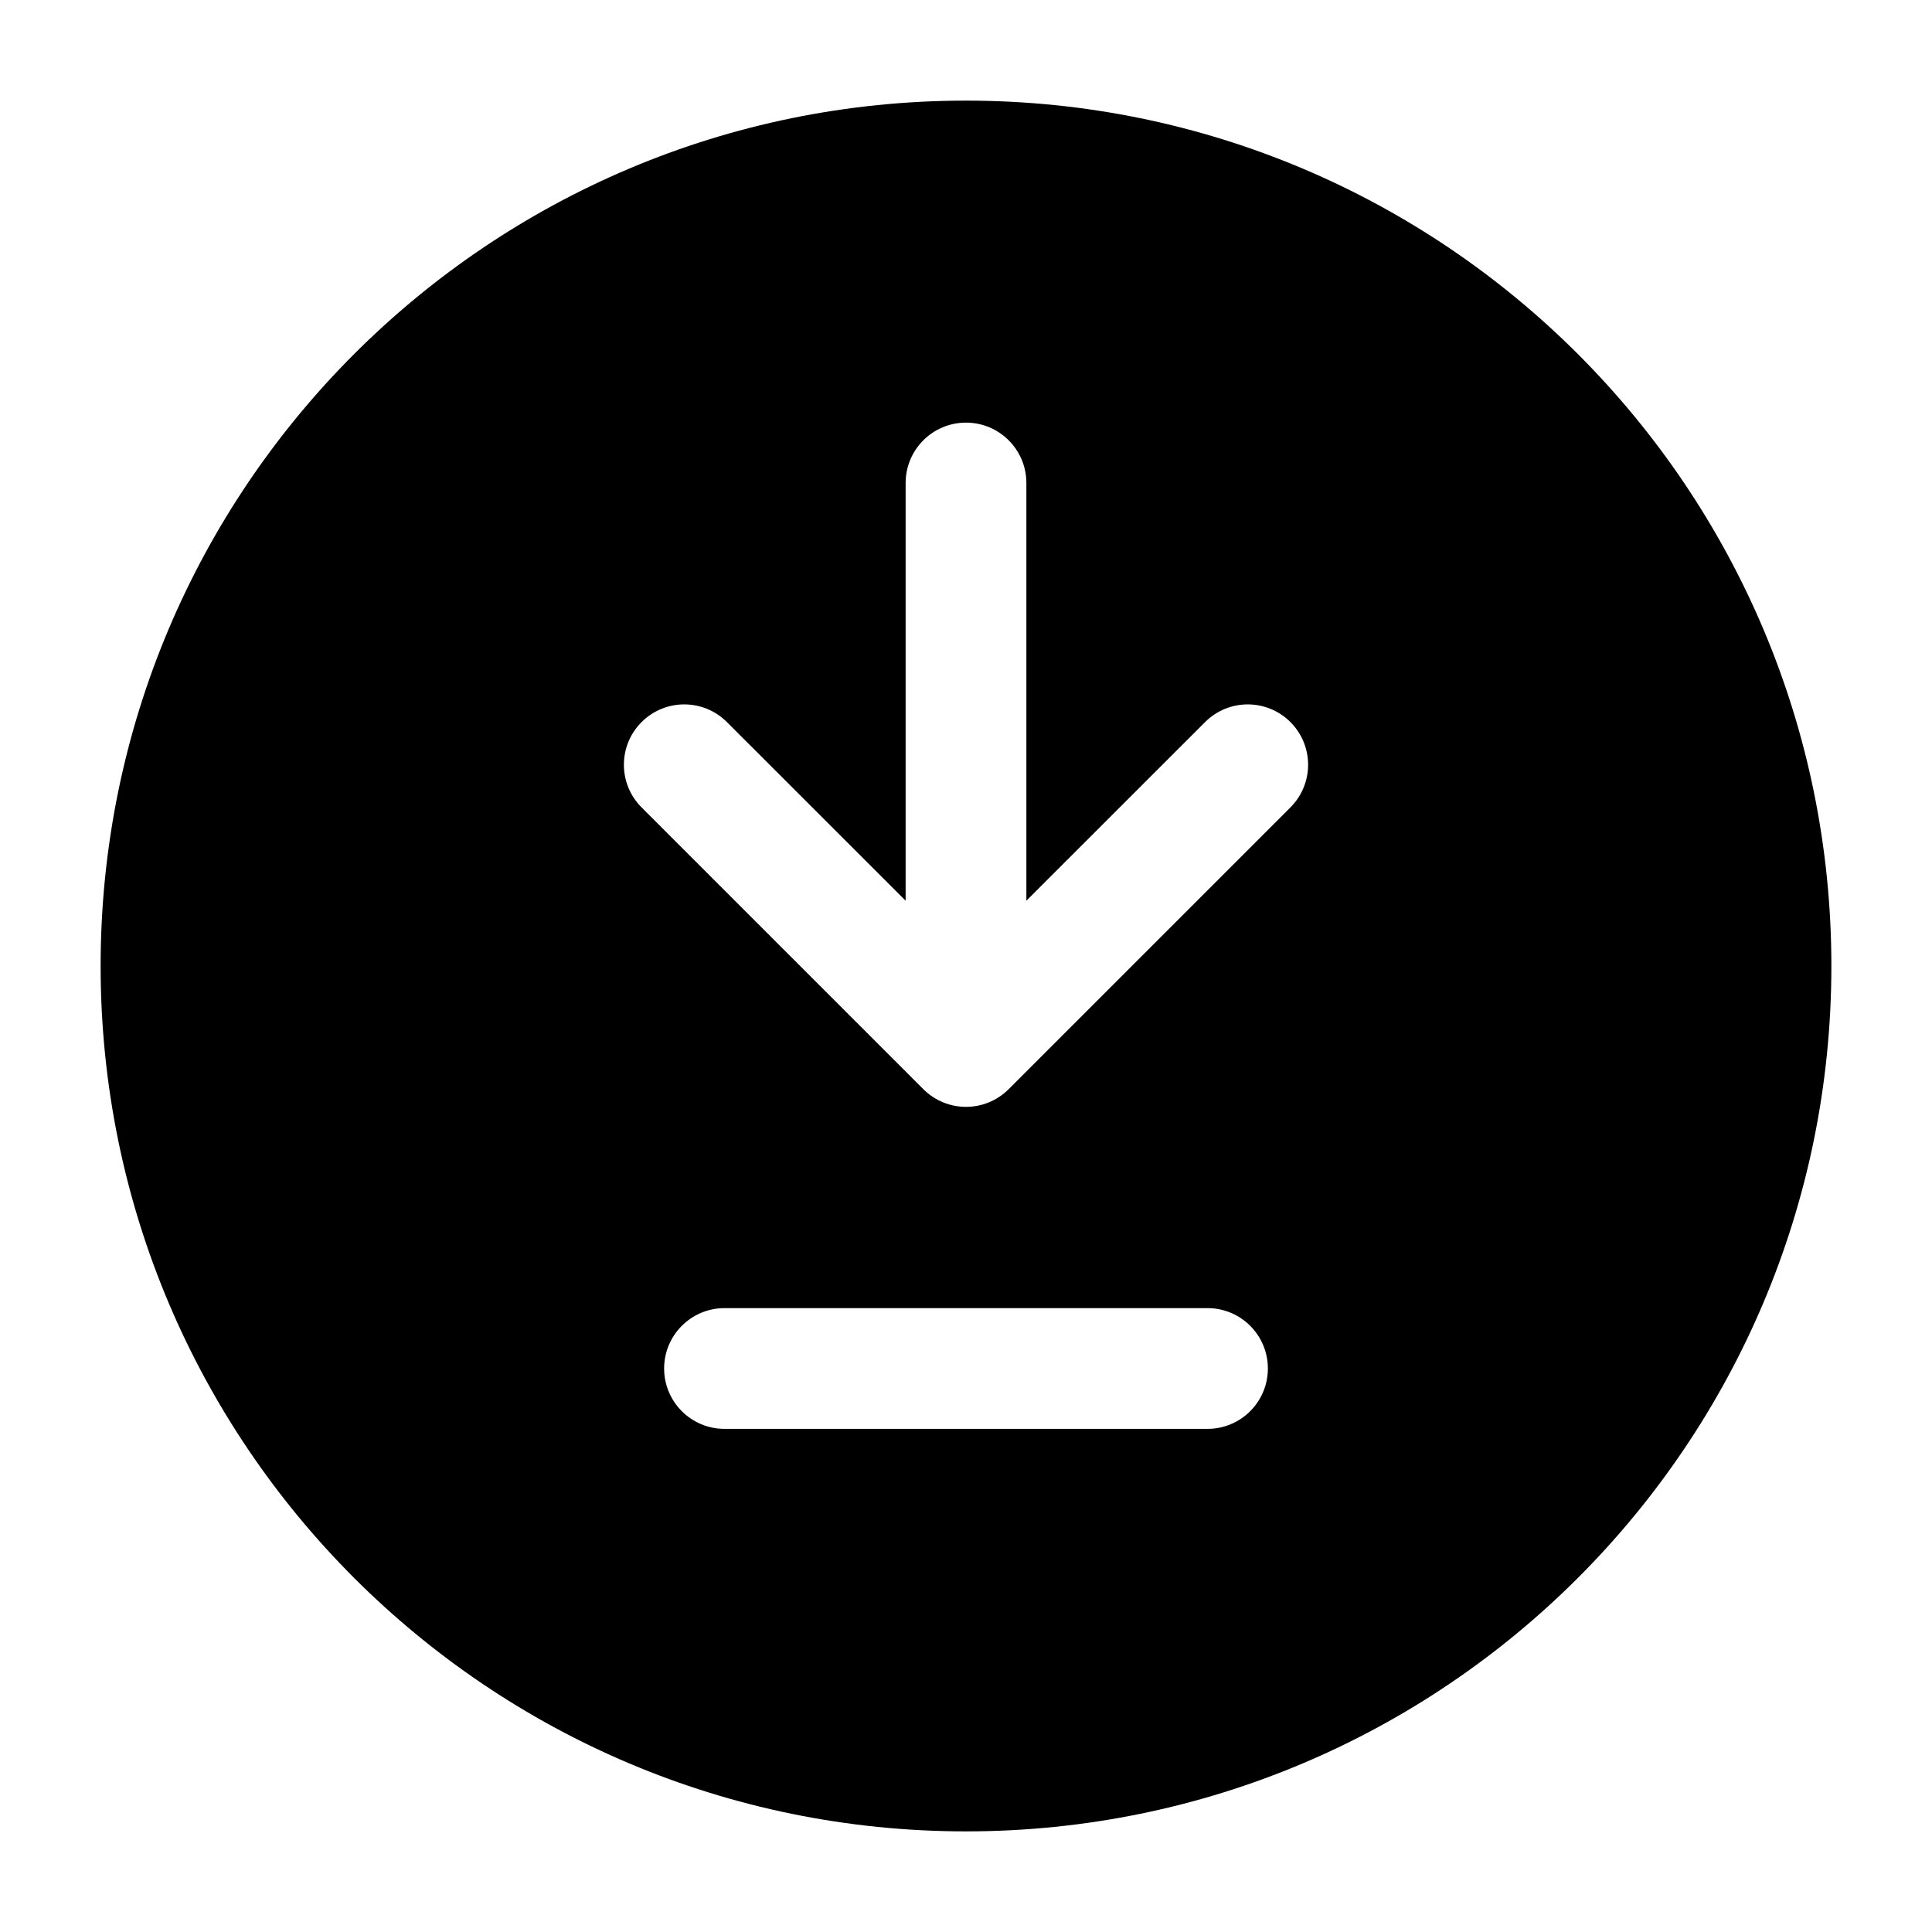
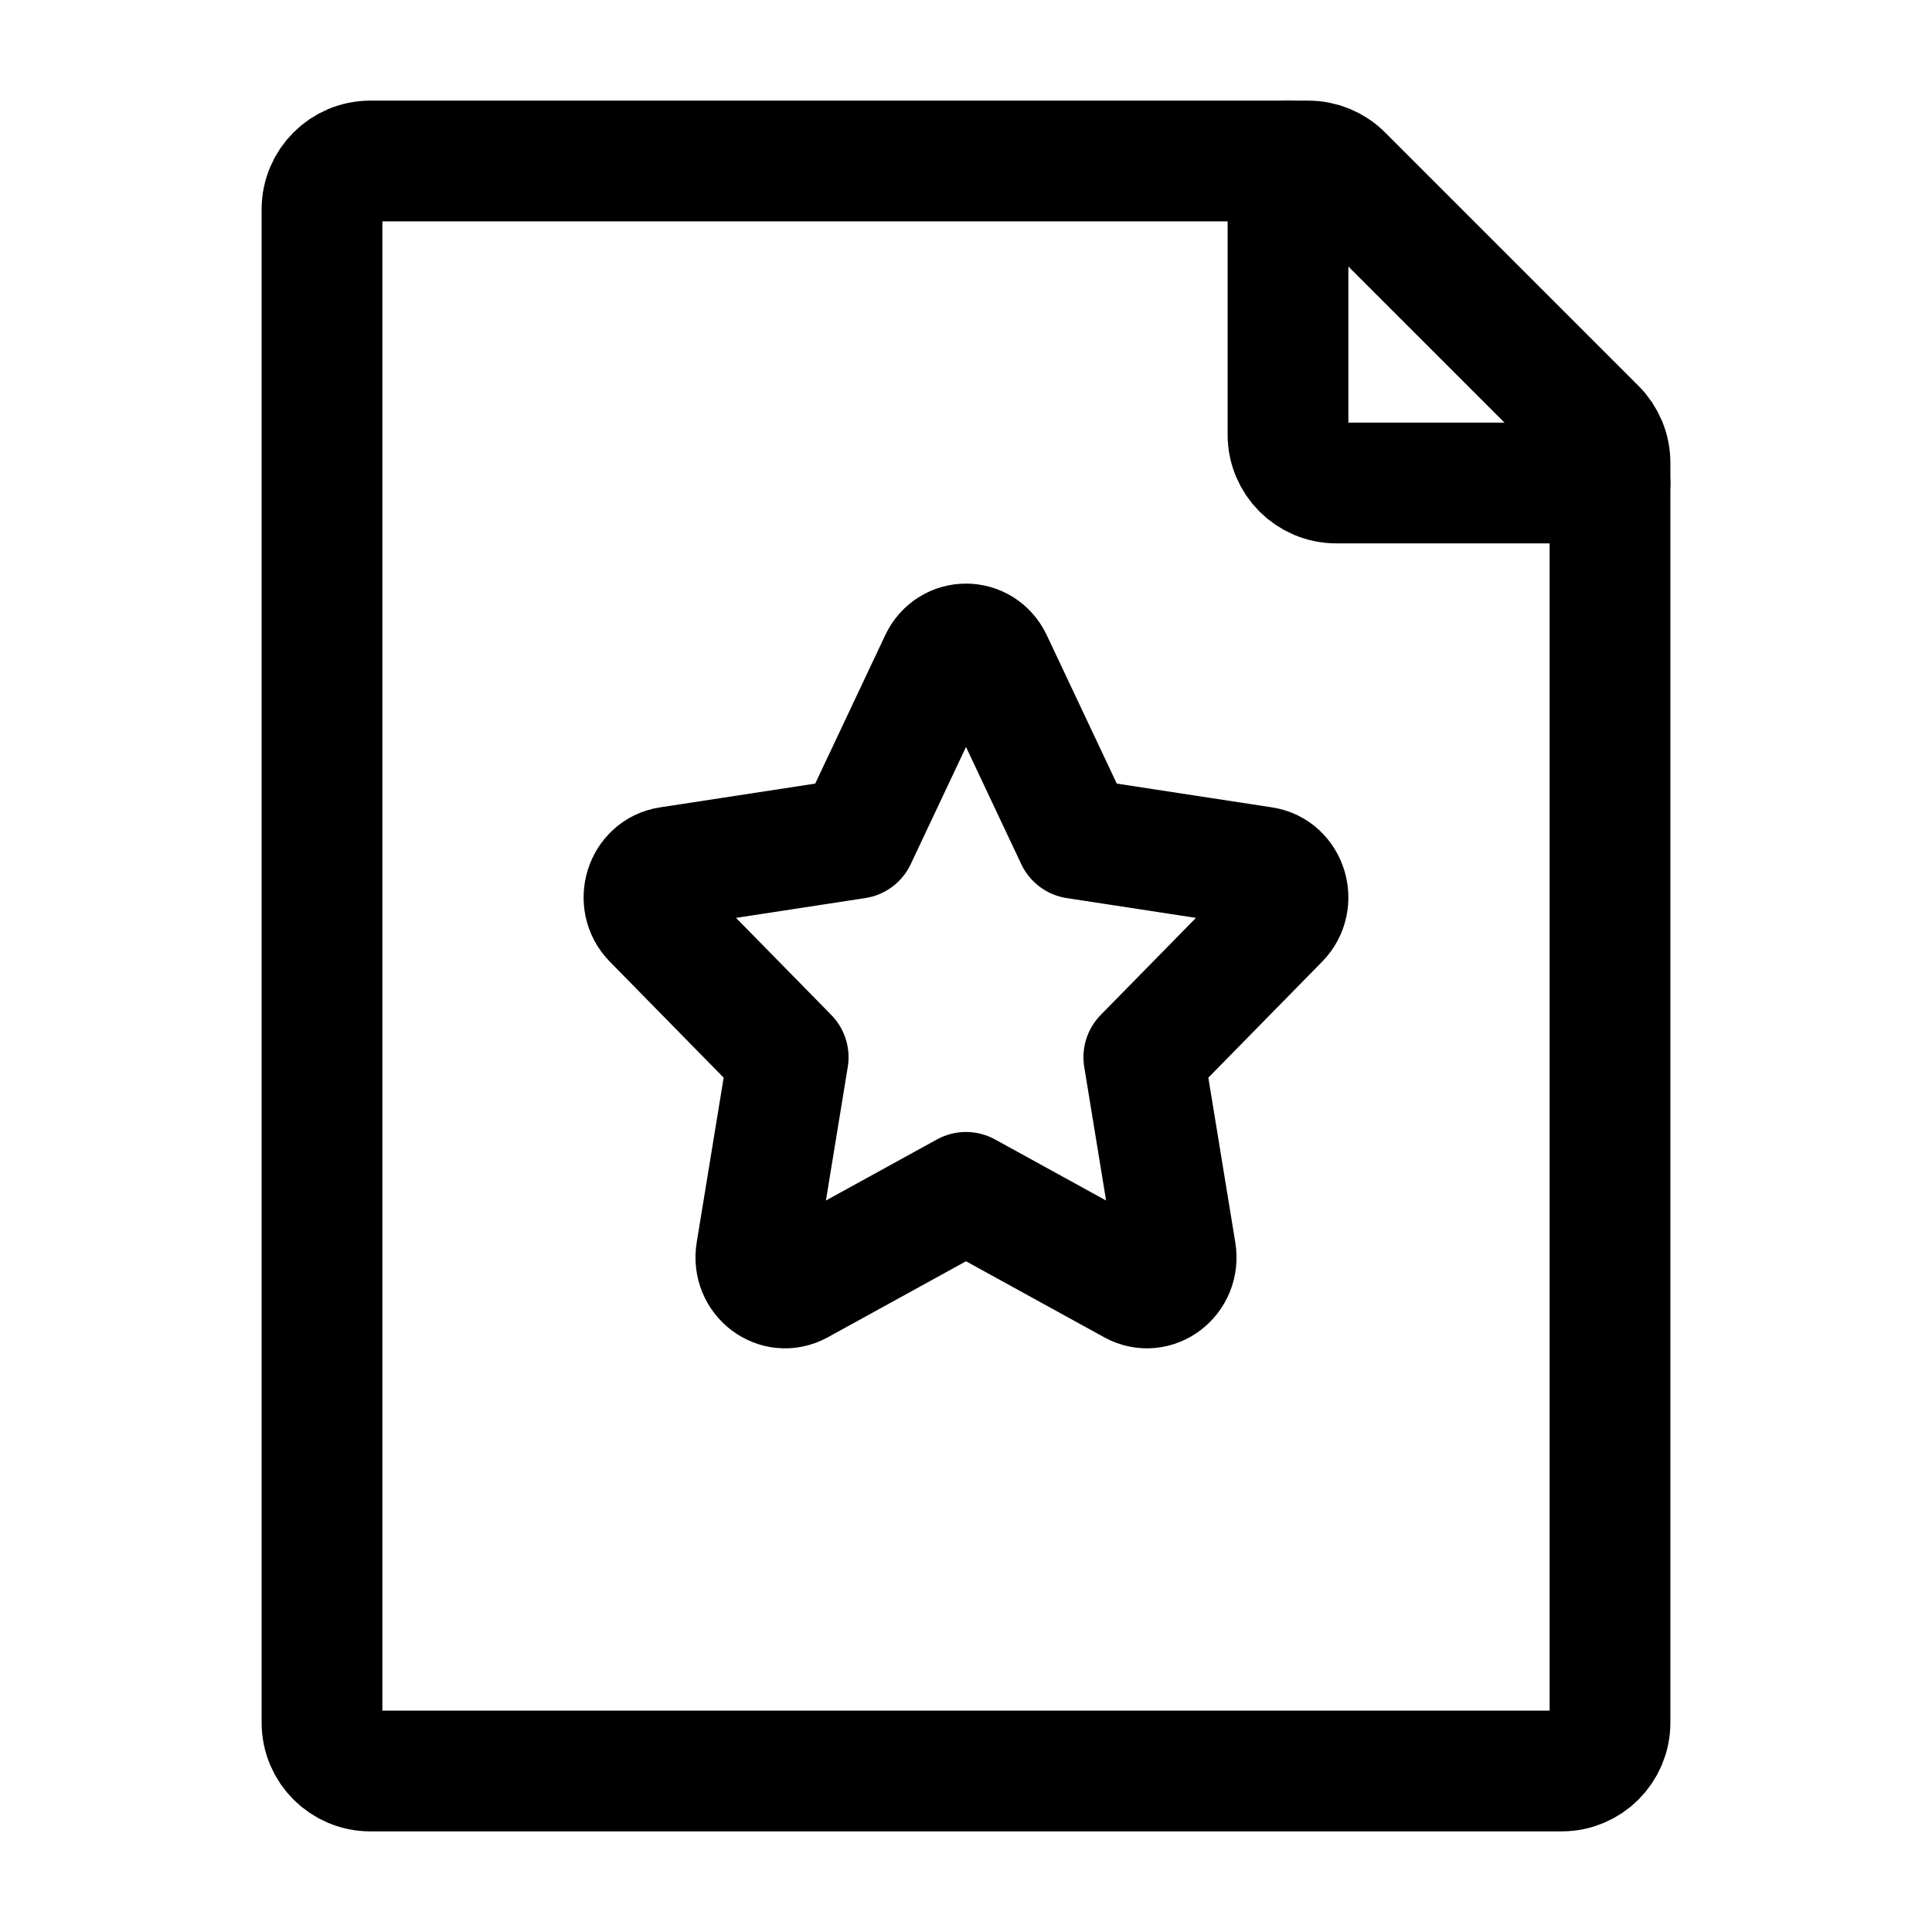
- <svg xmlns="http://www.w3.org/2000/svg" width="24px" height="24px" viewBox="0 0 24 24" fill="none" color="#000000" stroke-width="1.5">
-   <path fill-rule="evenodd" clip-rule="evenodd" d="M1.25 12C1.25 6.063 6.063 1.25 12 1.25C17.937 1.25 22.75 6.063 22.75 12C22.75 17.937 17.937 22.75 12 22.75C6.063 22.75 1.25 17.937 1.25 12ZM8.25 17C8.25 16.586 8.586 16.25 9 16.25L15 16.25C15.414 16.25 15.75 16.586 15.75 17C15.75 17.414 15.414 17.75 15 17.75H9C8.586 17.75 8.25 17.414 8.25 17ZM16.03 10.03L12.53 13.53C12.237 13.823 11.763 13.823 11.47 13.53L7.97 10.03C7.677 9.737 7.677 9.263 7.97 8.97C8.263 8.677 8.737 8.677 9.03 8.97L11.25 11.189V6C11.25 5.586 11.586 5.25 12 5.25C12.414 5.25 12.75 5.586 12.75 6V11.189L14.97 8.97C15.263 8.677 15.737 8.677 16.03 8.97C16.323 9.263 16.323 9.737 16.03 10.03Z" fill="#000000" />
+ <svg xmlns="http://www.w3.org/2000/svg" width="24px" height="24px" viewBox="0 0 24 24" stroke-width="1.5" fill="none" color="#000000">
+   <path d="M4 21.4V2.6C4 2.269 4.269 2 4.6 2H16.252C16.411 2 16.563 2.063 16.676 2.176L19.824 5.324C19.937 5.437 20 5.589 20 5.749V21.4C20 21.731 19.731 22 19.4 22H4.6C4.269 22 4 21.731 4 21.4Z" stroke="#000000" stroke-width="1.5" stroke-linecap="round" stroke-linejoin="round" />
+   <path d="M10.635 10.415L11.674 8.212C11.807 7.929 12.193 7.929 12.326 8.212L13.365 10.415L15.689 10.771C15.987 10.816 16.105 11.2 15.89 11.42L14.209 13.133L14.605 15.554C14.656 15.865 14.345 16.102 14.078 15.955L12 14.812L9.922 15.955C9.655 16.102 9.344 15.865 9.395 15.554L9.791 13.133L8.11 11.42C7.894 11.2 8.013 10.816 8.311 10.771L10.635 10.415Z" stroke="#000000" stroke-width="1.5" stroke-linecap="round" stroke-linejoin="round" />
+   <path d="M16 2V5.4C16 5.731 16.269 6 16.6 6H20" stroke="#000000" stroke-width="1.5" stroke-linecap="round" stroke-linejoin="round" />
</svg>
